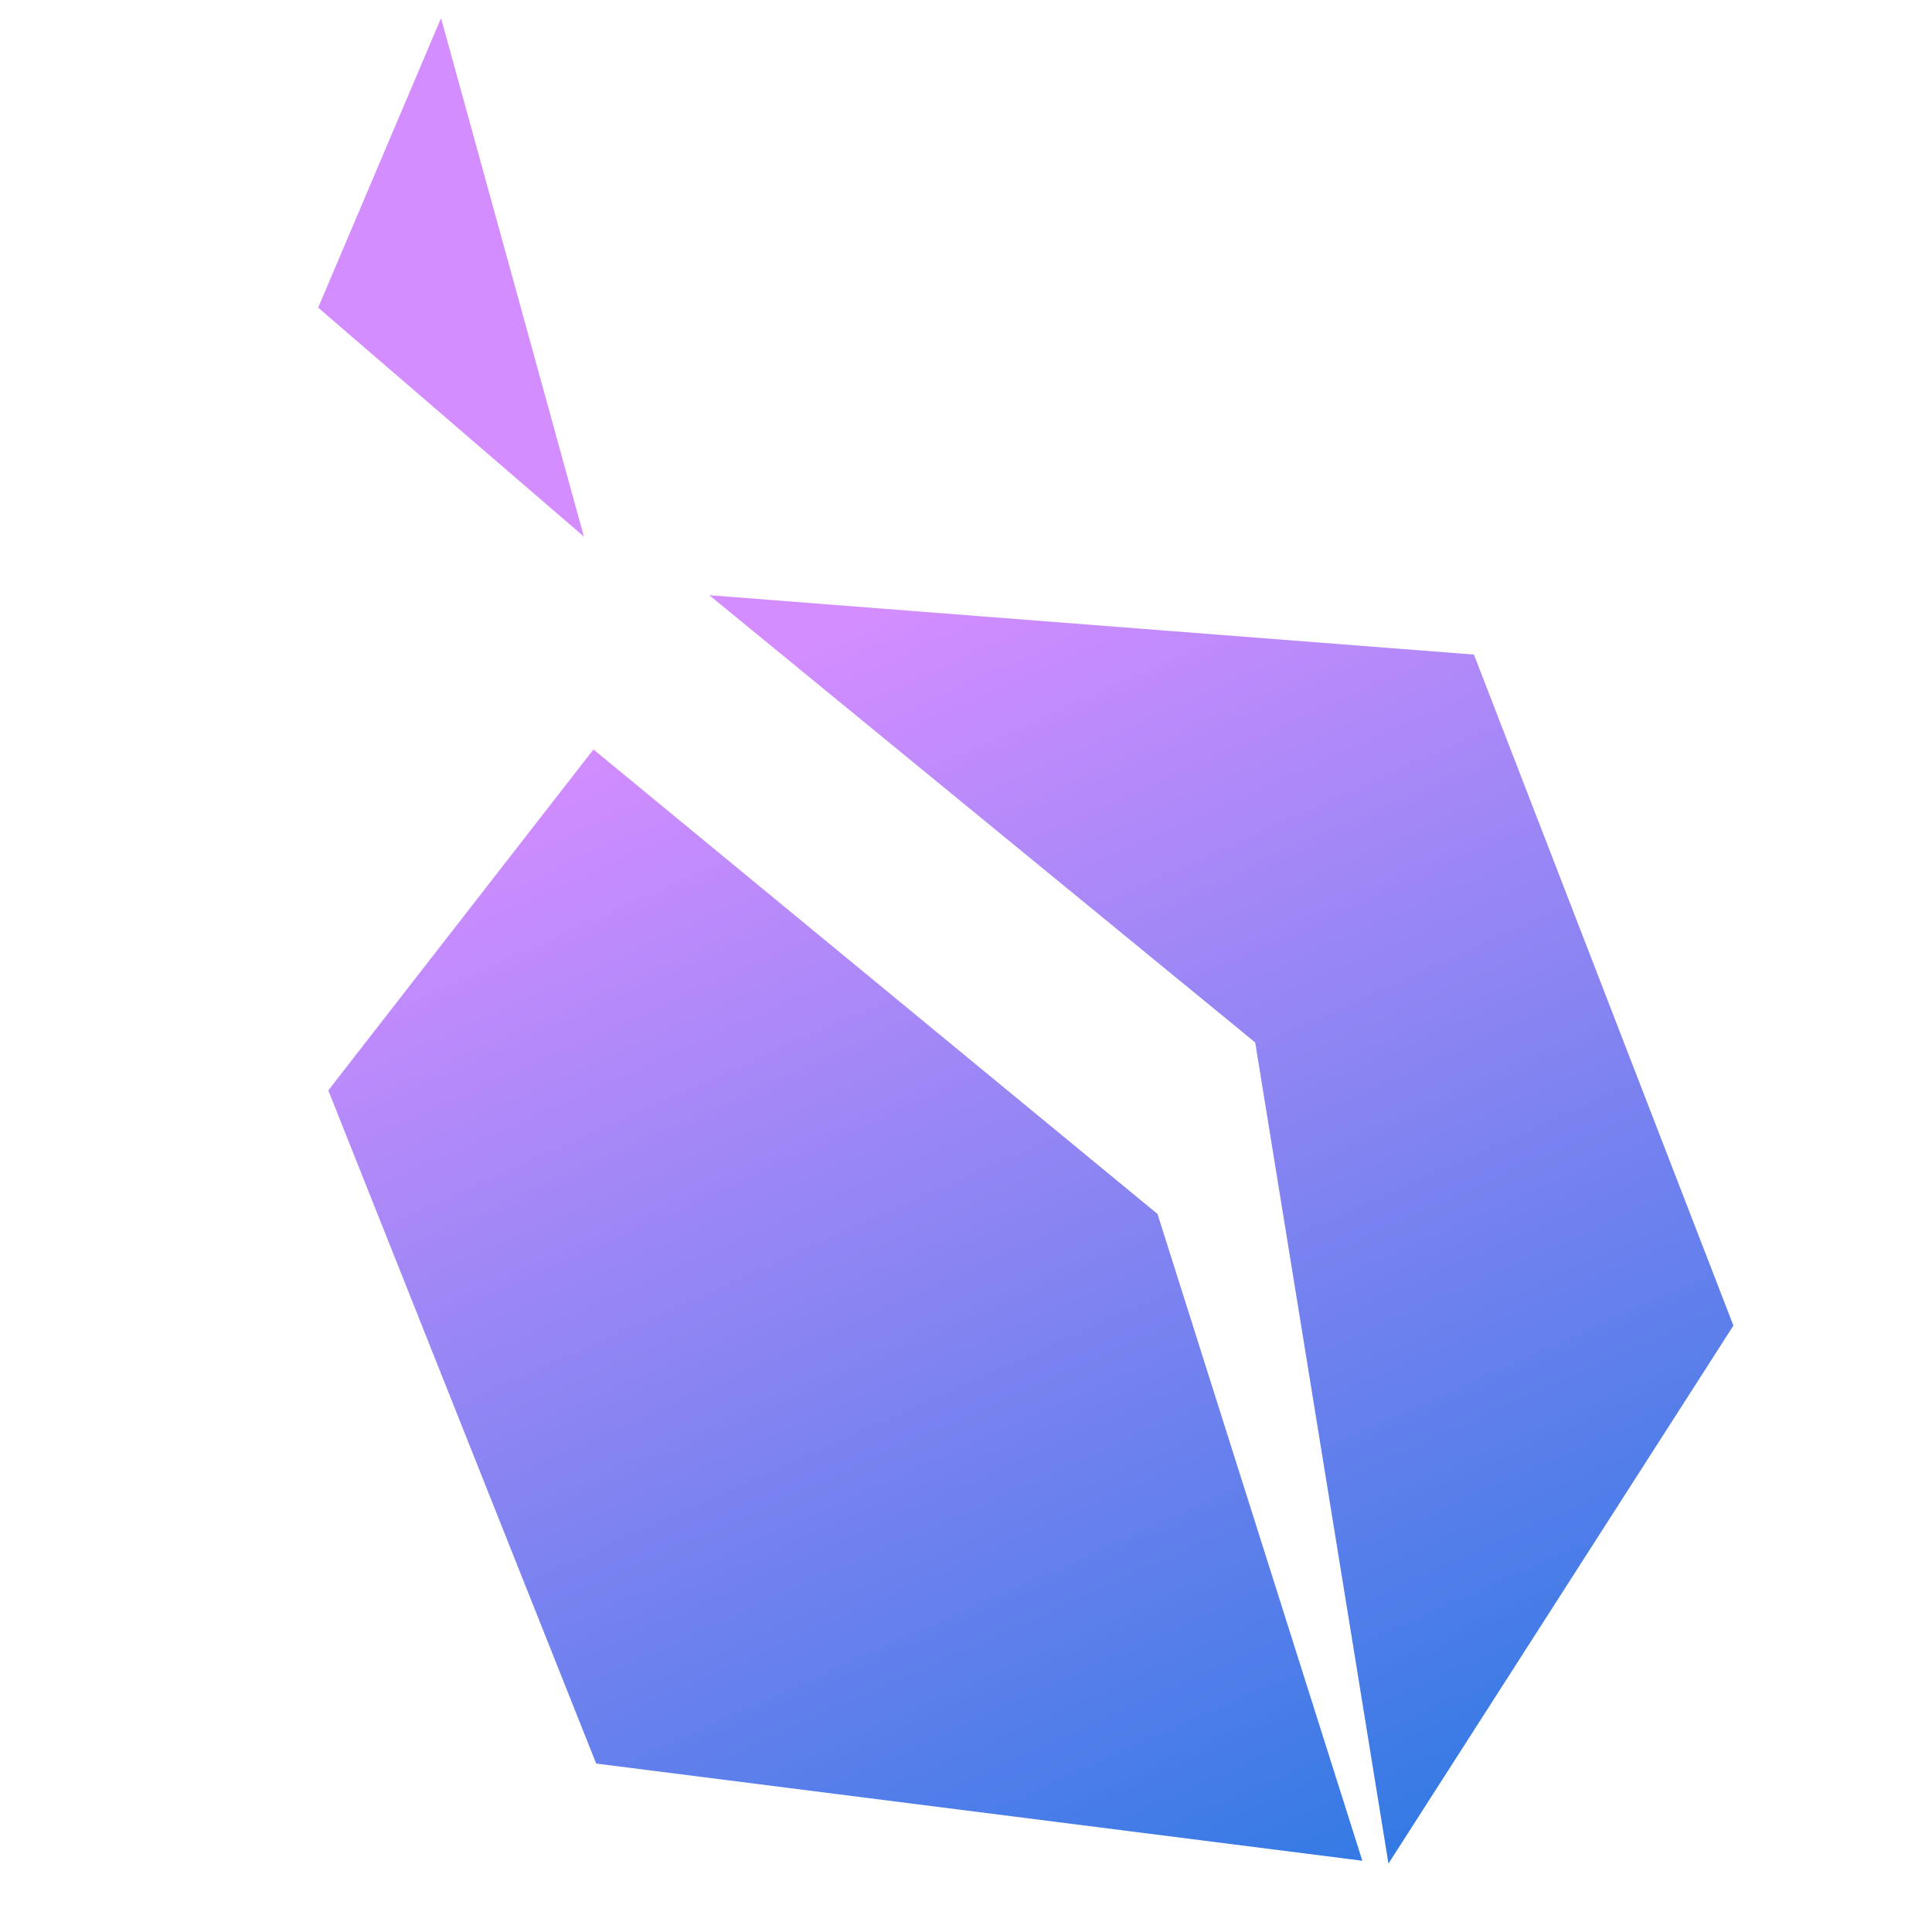
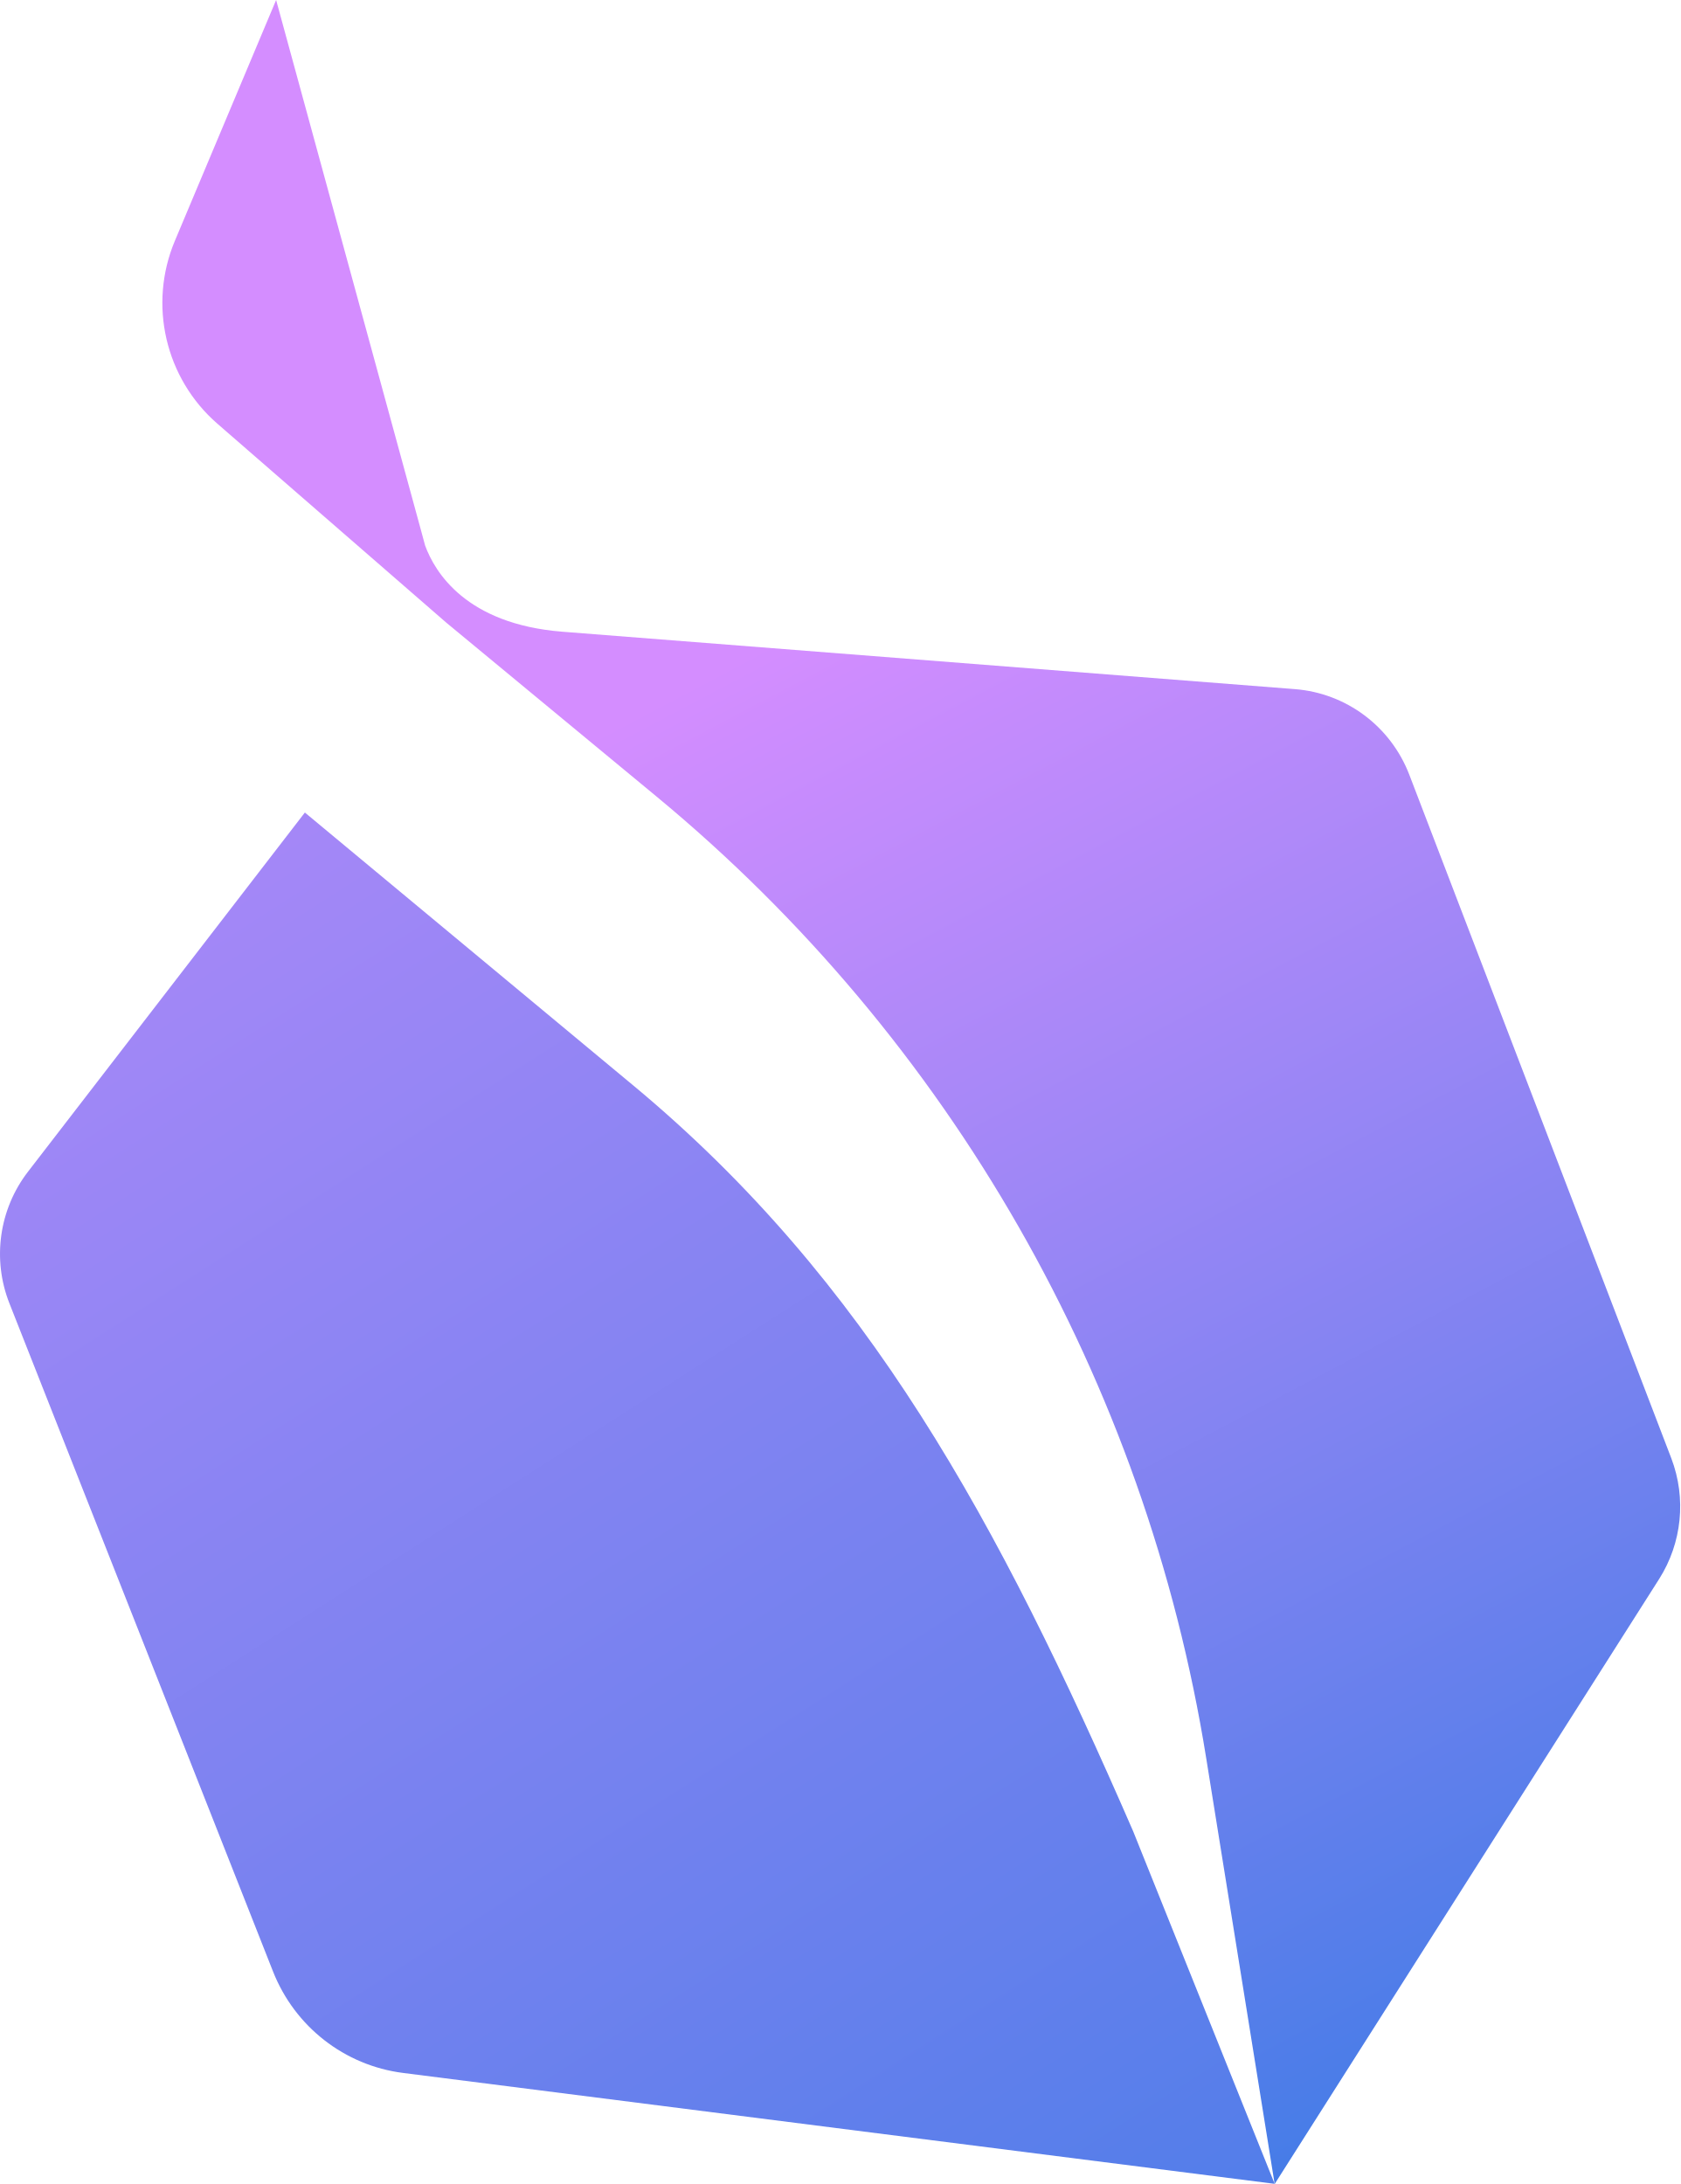
- <svg xmlns="http://www.w3.org/2000/svg" viewBox="0 0 128 128">
-   <path d="M39.499 116.84L90.258 123.279L76.689 80.43L39.317 49.653L21.751 72.241L39.499 116.84Z" fill="url(#paint0_linear_13_22)" />
-   <path d="M97.652 43.367L46.994 39.434L83.16 69.065L91.989 123.467L114.843 87.823L97.652 43.367Z" fill="url(#paint1_linear_13_22)" />
-   <path d="M21.079 20.382L38.685 35.55L29.22 1.2L21.079 20.382Z" fill="url(#paint2_linear_13_22)" />
+ <svg xmlns="http://www.w3.org/2000/svg" width="100" height="130" viewBox="0 0 100 130" fill="none">
+   <g id="Vector">
+     <path d="M37.689 64.609L18.145 48.365L1.666 69.744C-0.054 71.973 -0.477 74.956 0.561 77.581L16.252 117.356C17.549 120.638 20.508 122.945 23.987 123.389L75.864 129.99L67.447 109.017C59.424 90.572 51.66 76.22 37.679 64.6L37.689 64.609Z" fill="url(#paint0_linear_95_257)" />
+     <path d="M99.473 86.808L83.878 46.116C82.773 43.24 80.131 41.261 77.075 41.02L33.48 37.603C27.724 37.15 25.88 34.042 25.303 32.478L25.063 31.59L16.434 0L10.409 14.333C8.814 18.126 9.833 22.518 12.937 25.22L26.562 37.063L39.082 47.419C56.551 61.868 68.187 82.214 71.79 104.654L75.864 130L98.752 93.98C100.107 91.837 100.376 89.183 99.473 86.808Z" fill="url(#paint1_linear_95_257)" />
+   </g>
  <defs>
-     <linearGradient id="paint0_linear_13_22" x1="50.354" y1="43.651" x2="87.175" y2="125.431" gradientUnits="userSpaceOnUse">
-       <stop stop-color="#D48DFF" />
-       <stop offset="1" stop-color="#337AE4" />
+     <linearGradient id="paint0_linear_95_257" x1="-25.91" y1="-85.068" x2="149.922" y2="190.519" gradientUnits="userSpaceOnUse">
+       <stop offset="0.24" stop-color="#D48DFF" />
+       <stop offset="0.84" stop-color="#337AE4" />
    </linearGradient>
-     <linearGradient id="paint1_linear_13_22" x1="50.354" y1="43.651" x2="87.175" y2="125.431" gradientUnits="userSpaceOnUse">
-       <stop stop-color="#D48DFF" />
-       <stop offset="1" stop-color="#337AE4" />
-     </linearGradient>
-     <linearGradient id="paint2_linear_13_22" x1="50.354" y1="43.651" x2="87.175" y2="125.431" gradientUnits="userSpaceOnUse">
-       <stop stop-color="#D48DFF" />
-       <stop offset="1" stop-color="#337AE4" />
+     <linearGradient id="paint1_linear_95_257" x1="16.712" y1="-24.255" x2="117.248" y2="166.143" gradientUnits="userSpaceOnUse">
+       <stop offset="0.32" stop-color="#D48DFF" />
+       <stop offset="0.82" stop-color="#337AE4" />
    </linearGradient>
  </defs>
</svg>
